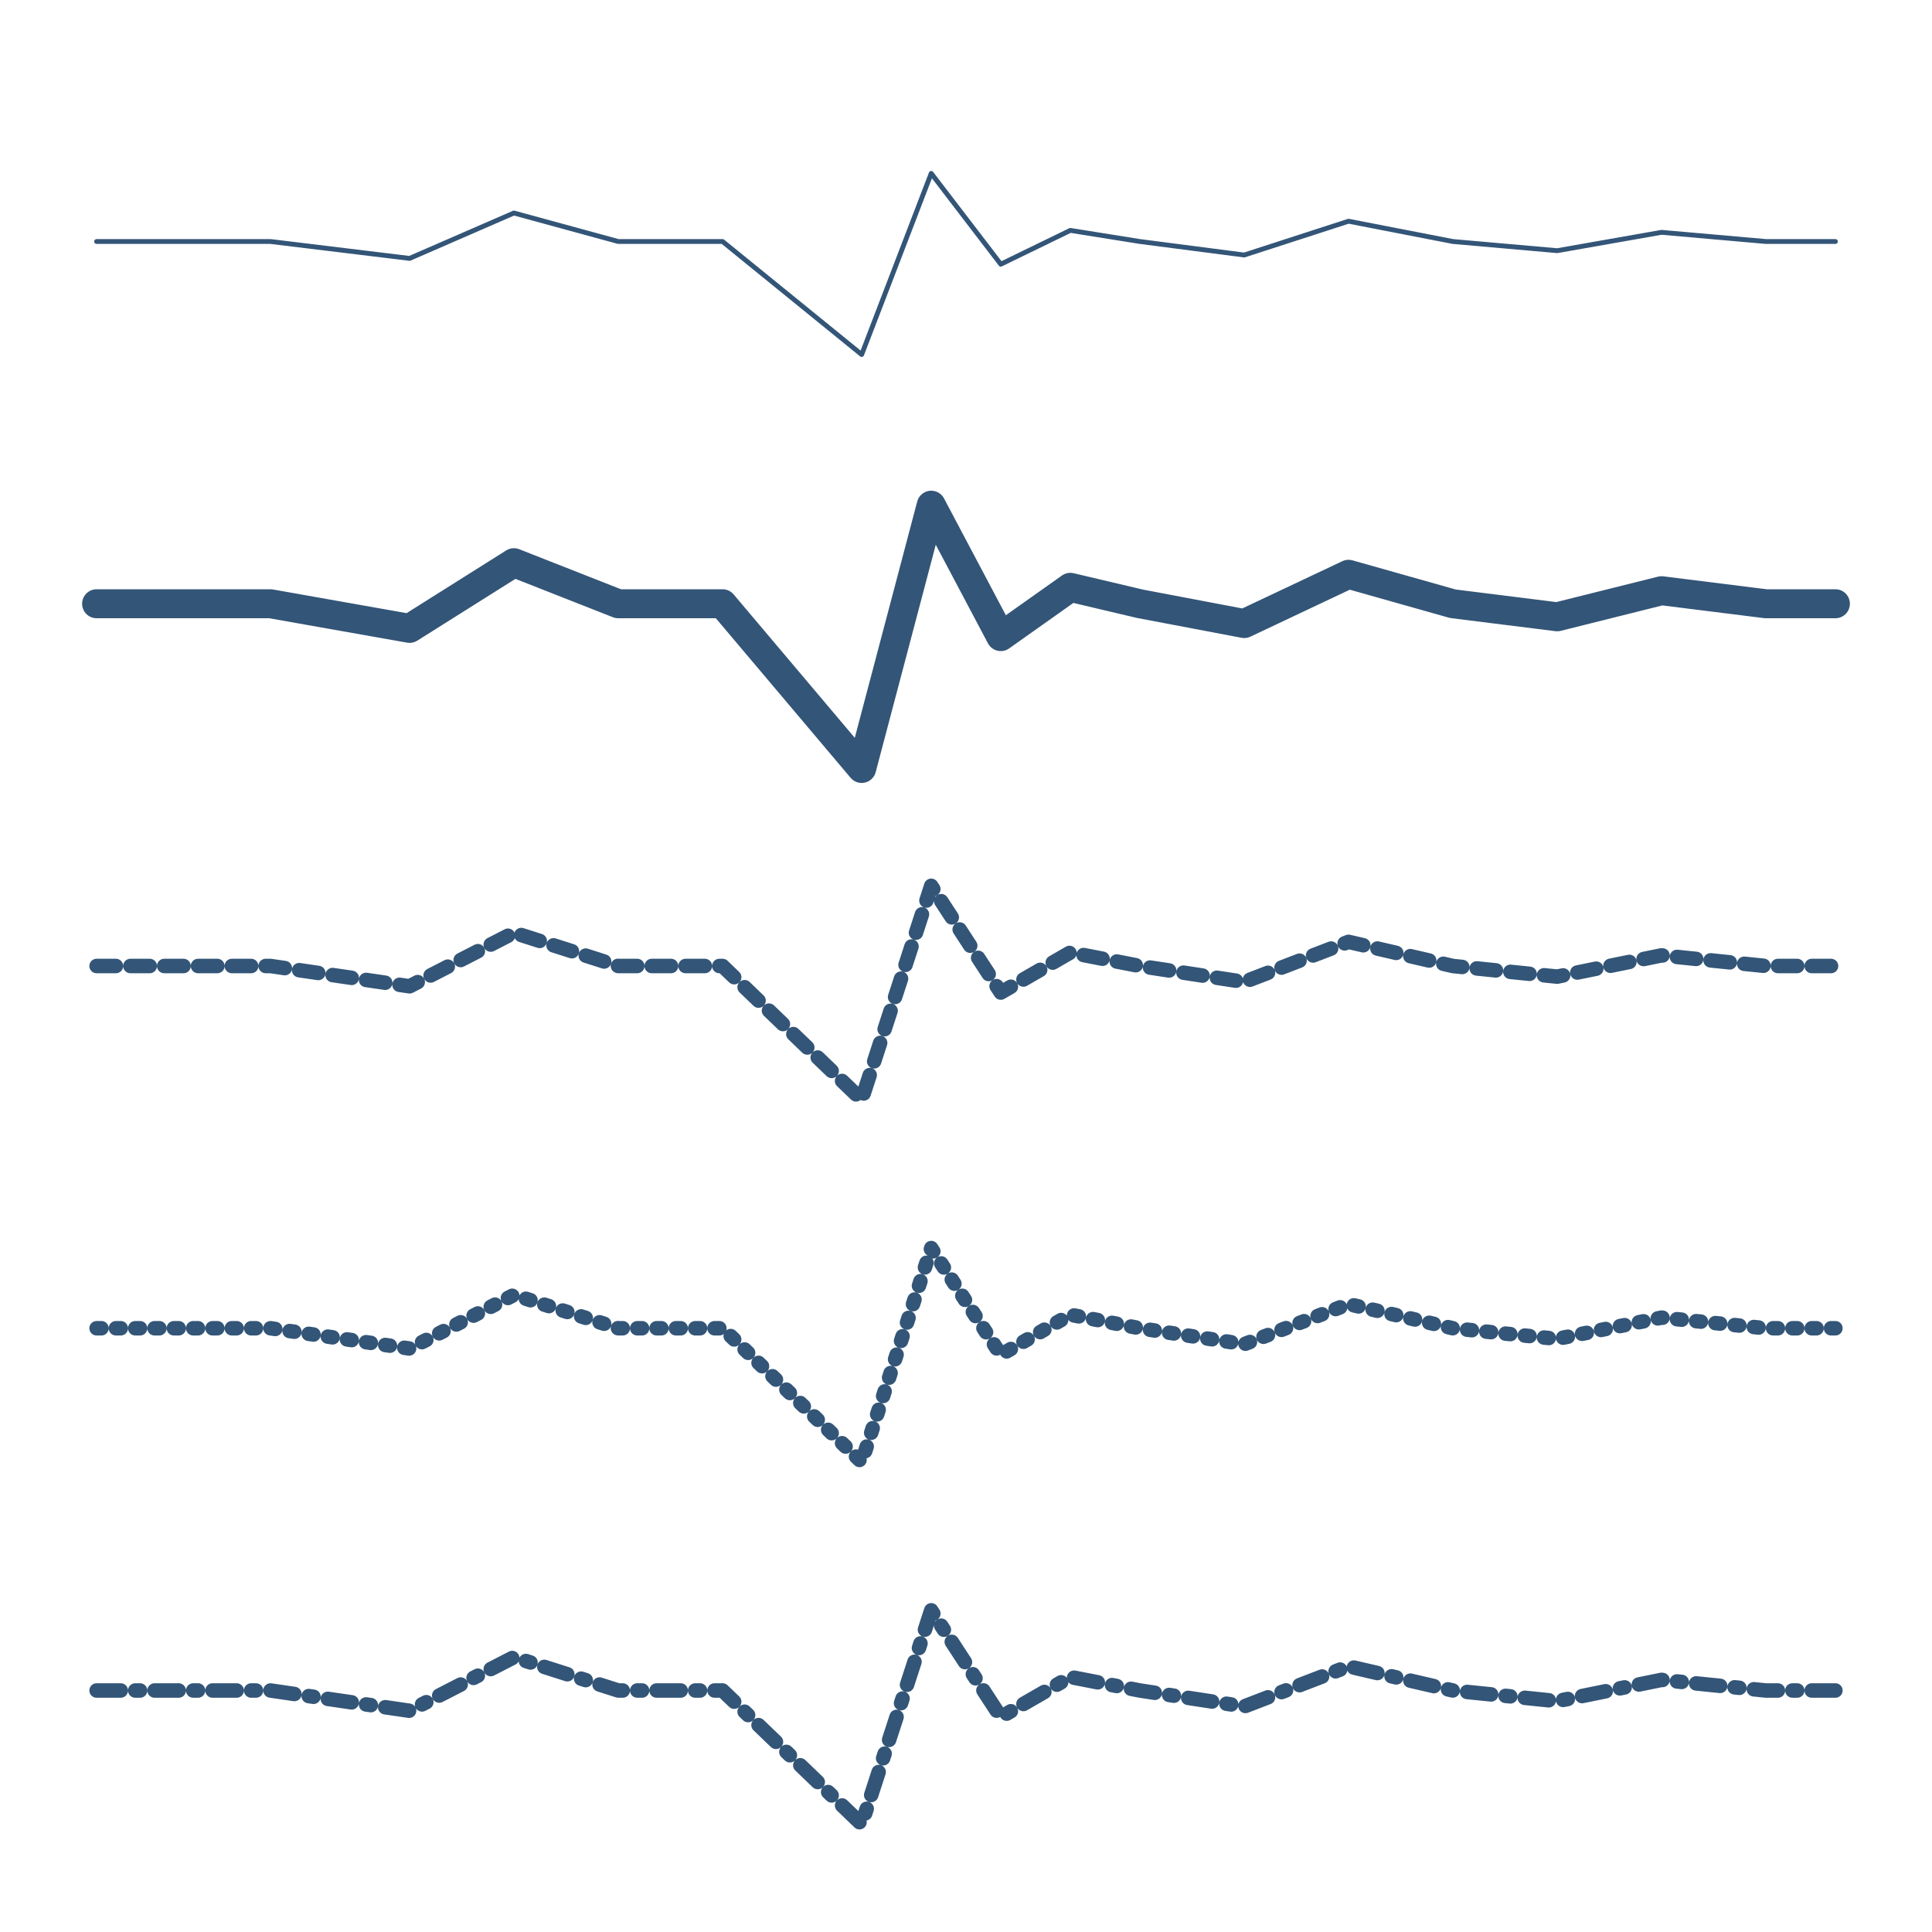
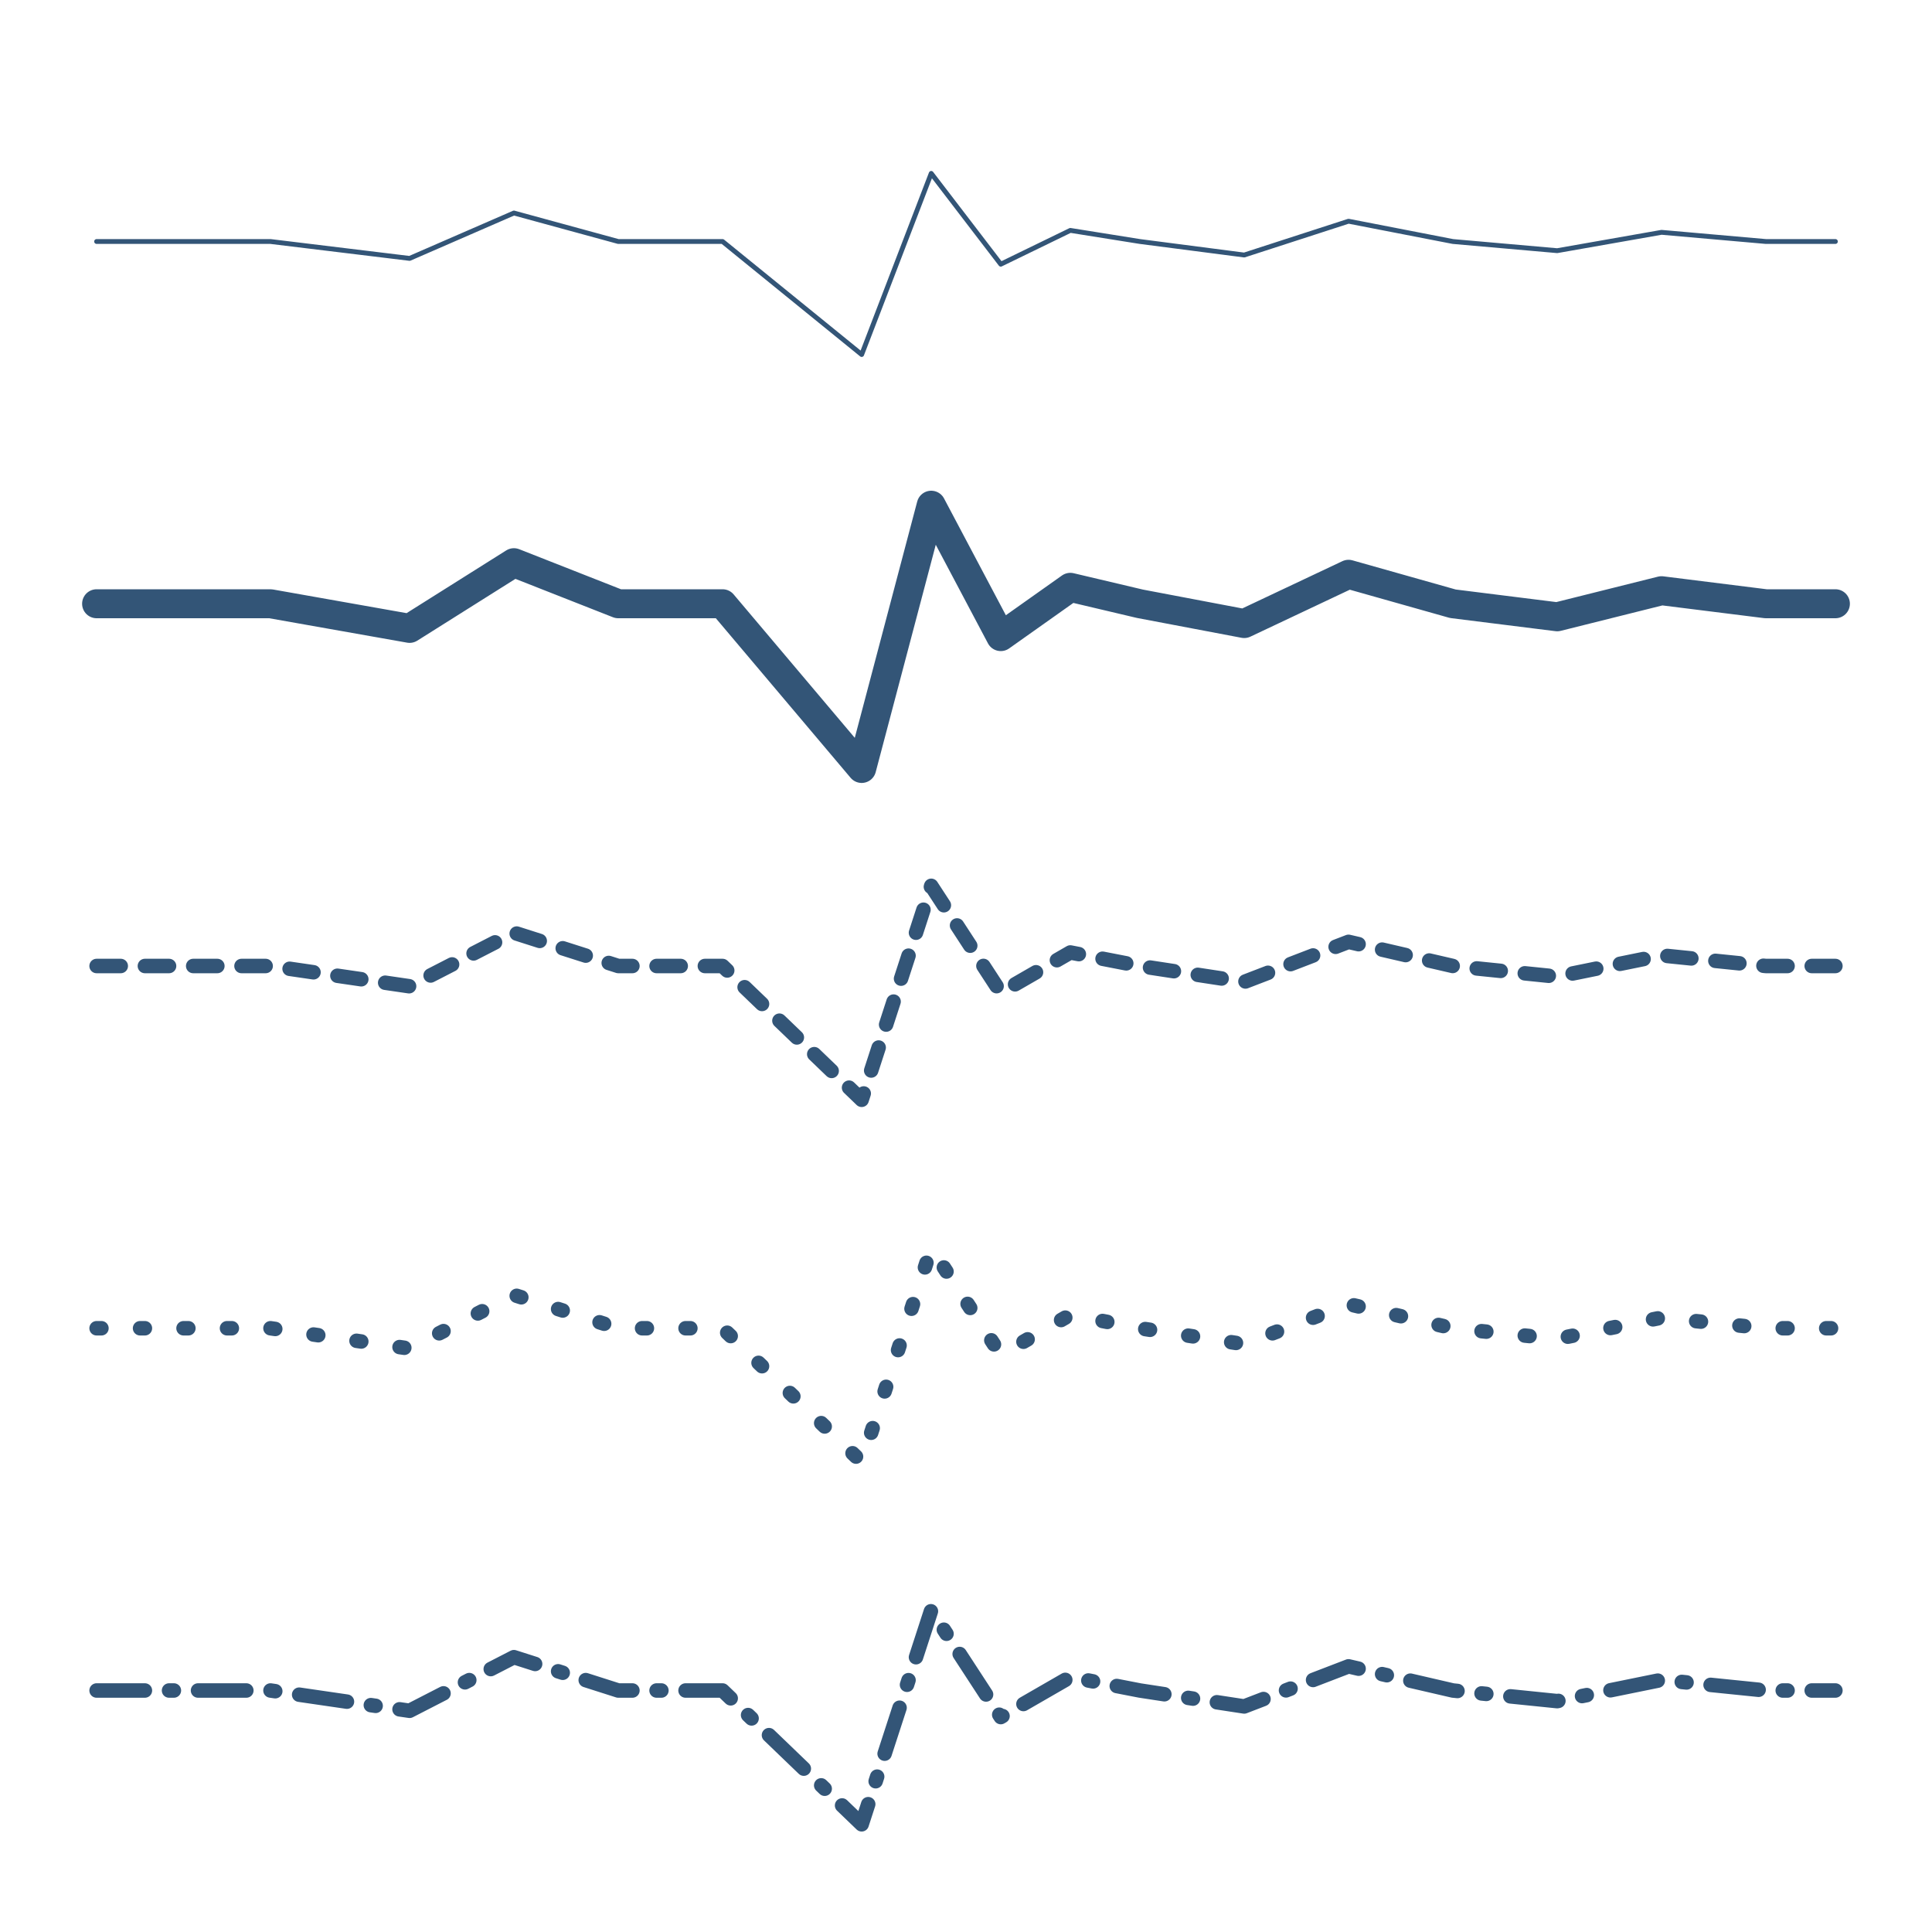
<svg xmlns="http://www.w3.org/2000/svg" focusable="true" height="400" preserveAspectRatio="none" viewBox="-200 -200 400 400" width="400">
  <path d="M-180,-150 L-144,-150 L-115.2,-146.5 L-93.6,-155.9 L-72,-150 L-50.4,-150 L-21.6,-126.6 L-7.2,-164.1 L7.2,-145.3 L21.6,-152.3 L36,-150 L57.6,-147.2 L79.2,-154.2 L100.8,-150 L122.4,-148.1 L144,-151.9 L165.6,-150 L180,-150" fill="none" fill-opacity="0" stroke="#335577" stroke-linecap="round" stroke-linejoin="round" stroke-opacity="1" stroke-width="1" />
  <path d="M-180,-75 L-144,-75 L-115.2,-69.9 L-93.6,-83.5 L-72,-75 L-50.4,-75 L-21.6,-40.9 L-7.2,-95.4 L7.2,-68.2 L21.6,-78.4 L36,-75 L57.6,-70.9 L79.2,-81.1 L100.8,-75 L122.4,-72.3 L144,-77.7 L165.6,-75 L180,-75" fill="none" fill-opacity="0" stroke="#335577" stroke-linecap="round" stroke-linejoin="round" stroke-opacity="1" stroke-width="6" />
-   <path d="M-180,0 L-144,0 L-115.2,4.2 L-93.6,-6.9 L-72,0 L-50.4,0 L-21.6,27.7 L-7.2,-16.6 L7.2,5.5 L21.6,-2.8 L36,0 L57.6,3.3 L79.2,-5 L100.8,0 L122.4,2.2 L144,-2.2 L165.6,0 L180,0" fill="none" fill-opacity="0" stroke="#335577" stroke-dasharray="4 3" stroke-linecap="round" stroke-linejoin="round" stroke-opacity="1" stroke-width="3" />
-   <path d="M-180,75 L-144,75 L-115.2,79.2 L-93.6,68.1 L-72,75 L-50.4,75 L-21.6,102.7 L-7.2,58.4 L7.2,80.5 L21.6,72.2 L36,75 L57.6,78.3 L79.2,70 L100.8,75 L122.4,77.2 L144,72.8 L165.6,75 L180,75" fill="none" fill-opacity="0" stroke="#335577" stroke-dasharray="1 3" stroke-linecap="round" stroke-linejoin="round" stroke-opacity="1" stroke-width="3" />
-   <path d="M-180,150 L-144,150 L-115.2,154.2 L-93.6,143.1 L-72,150 L-50.4,150 L-21.6,177.7 L-7.2,133.4 L7.2,155.5 L21.6,147.2 L36,150 L57.6,153.3 L79.2,145 L100.8,150 L122.4,152.2 L144,147.8 L165.6,150 L180,150" fill="none" fill-opacity="0" stroke="#335577" stroke-dasharray="5 3 1 3" stroke-linecap="round" stroke-linejoin="round" stroke-opacity="1" stroke-width="3" />
+   <path d="M-180,0 L-144,0 L-115.2,4.2 L-93.6,-6.9 L-72,0 L-50.4,0 L-21.6,27.7 L-7.2,-16.6 L7.2,5.5 L21.6,-2.8 L36,0 L57.6,3.3 L79.2,-5 L100.8,0 L122.4,2.2 L144,-2.2 L165.6,0 L180,0" fill="none" fill-opacity="0" stroke="#335577" stroke-dasharray="5 5" stroke-linecap="round" stroke-linejoin="round" stroke-opacity="1" stroke-width="3" />
+   <path d="M-180,75 L-144,75 L-115.2,79.2 L-93.6,68.1 L-72,75 L-50.4,75 L-21.6,102.7 L-7.2,58.4 L7.2,80.5 L21.6,72.2 L36,75 L57.6,78.3 L79.2,70 L100.8,75 L122.4,77.2 L144,72.8 L165.6,75 L180,75" fill="none" fill-opacity="0" stroke="#335577" stroke-dasharray="1 8" stroke-linecap="round" stroke-linejoin="round" stroke-opacity="1" stroke-width="3" />
+   <path d="M-180,150 L-144,150 L-115.2,154.2 L-93.6,143.1 L-72,150 L-50.4,150 L-21.6,177.7 L-7.2,133.4 L7.2,155.5 L21.6,147.2 L36,150 L57.6,153.3 L79.2,145 L100.8,150 L122.4,152.2 L144,147.8 L165.6,150 L180,150" fill="none" fill-opacity="0" stroke="#335577" stroke-dasharray="10 5 1 5" stroke-linecap="round" stroke-linejoin="round" stroke-opacity="1" stroke-width="3" />
</svg>
